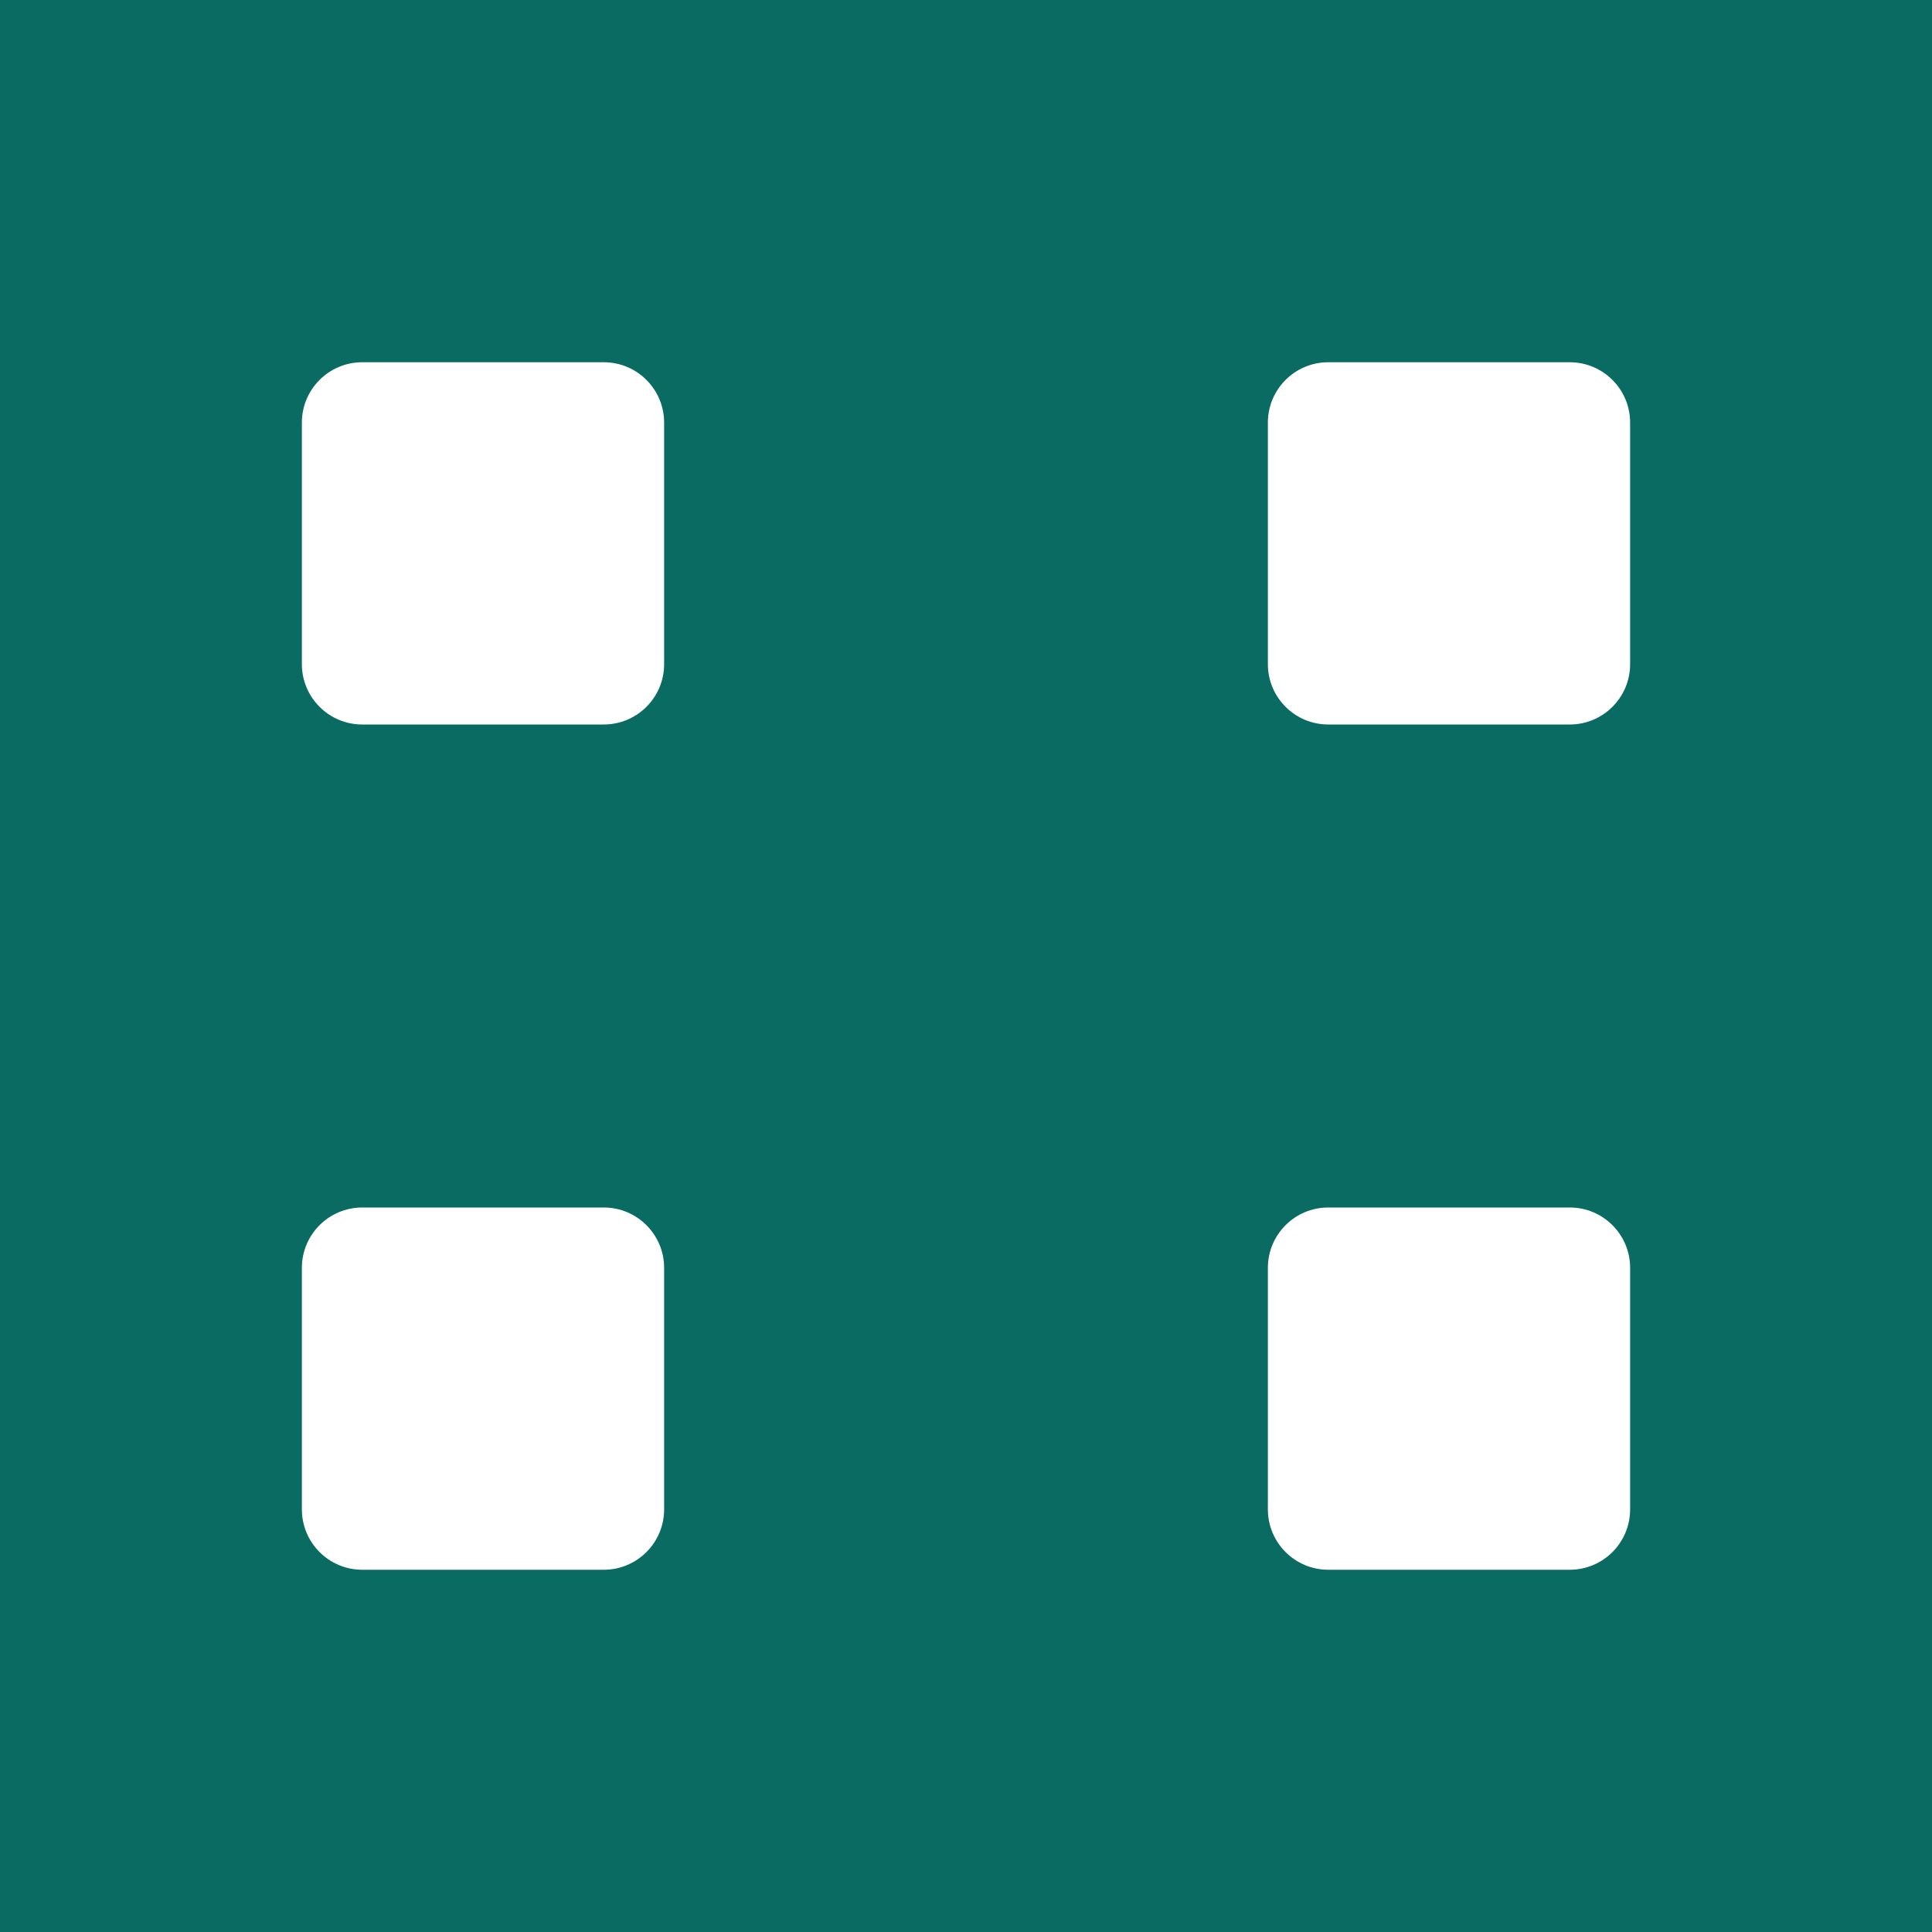
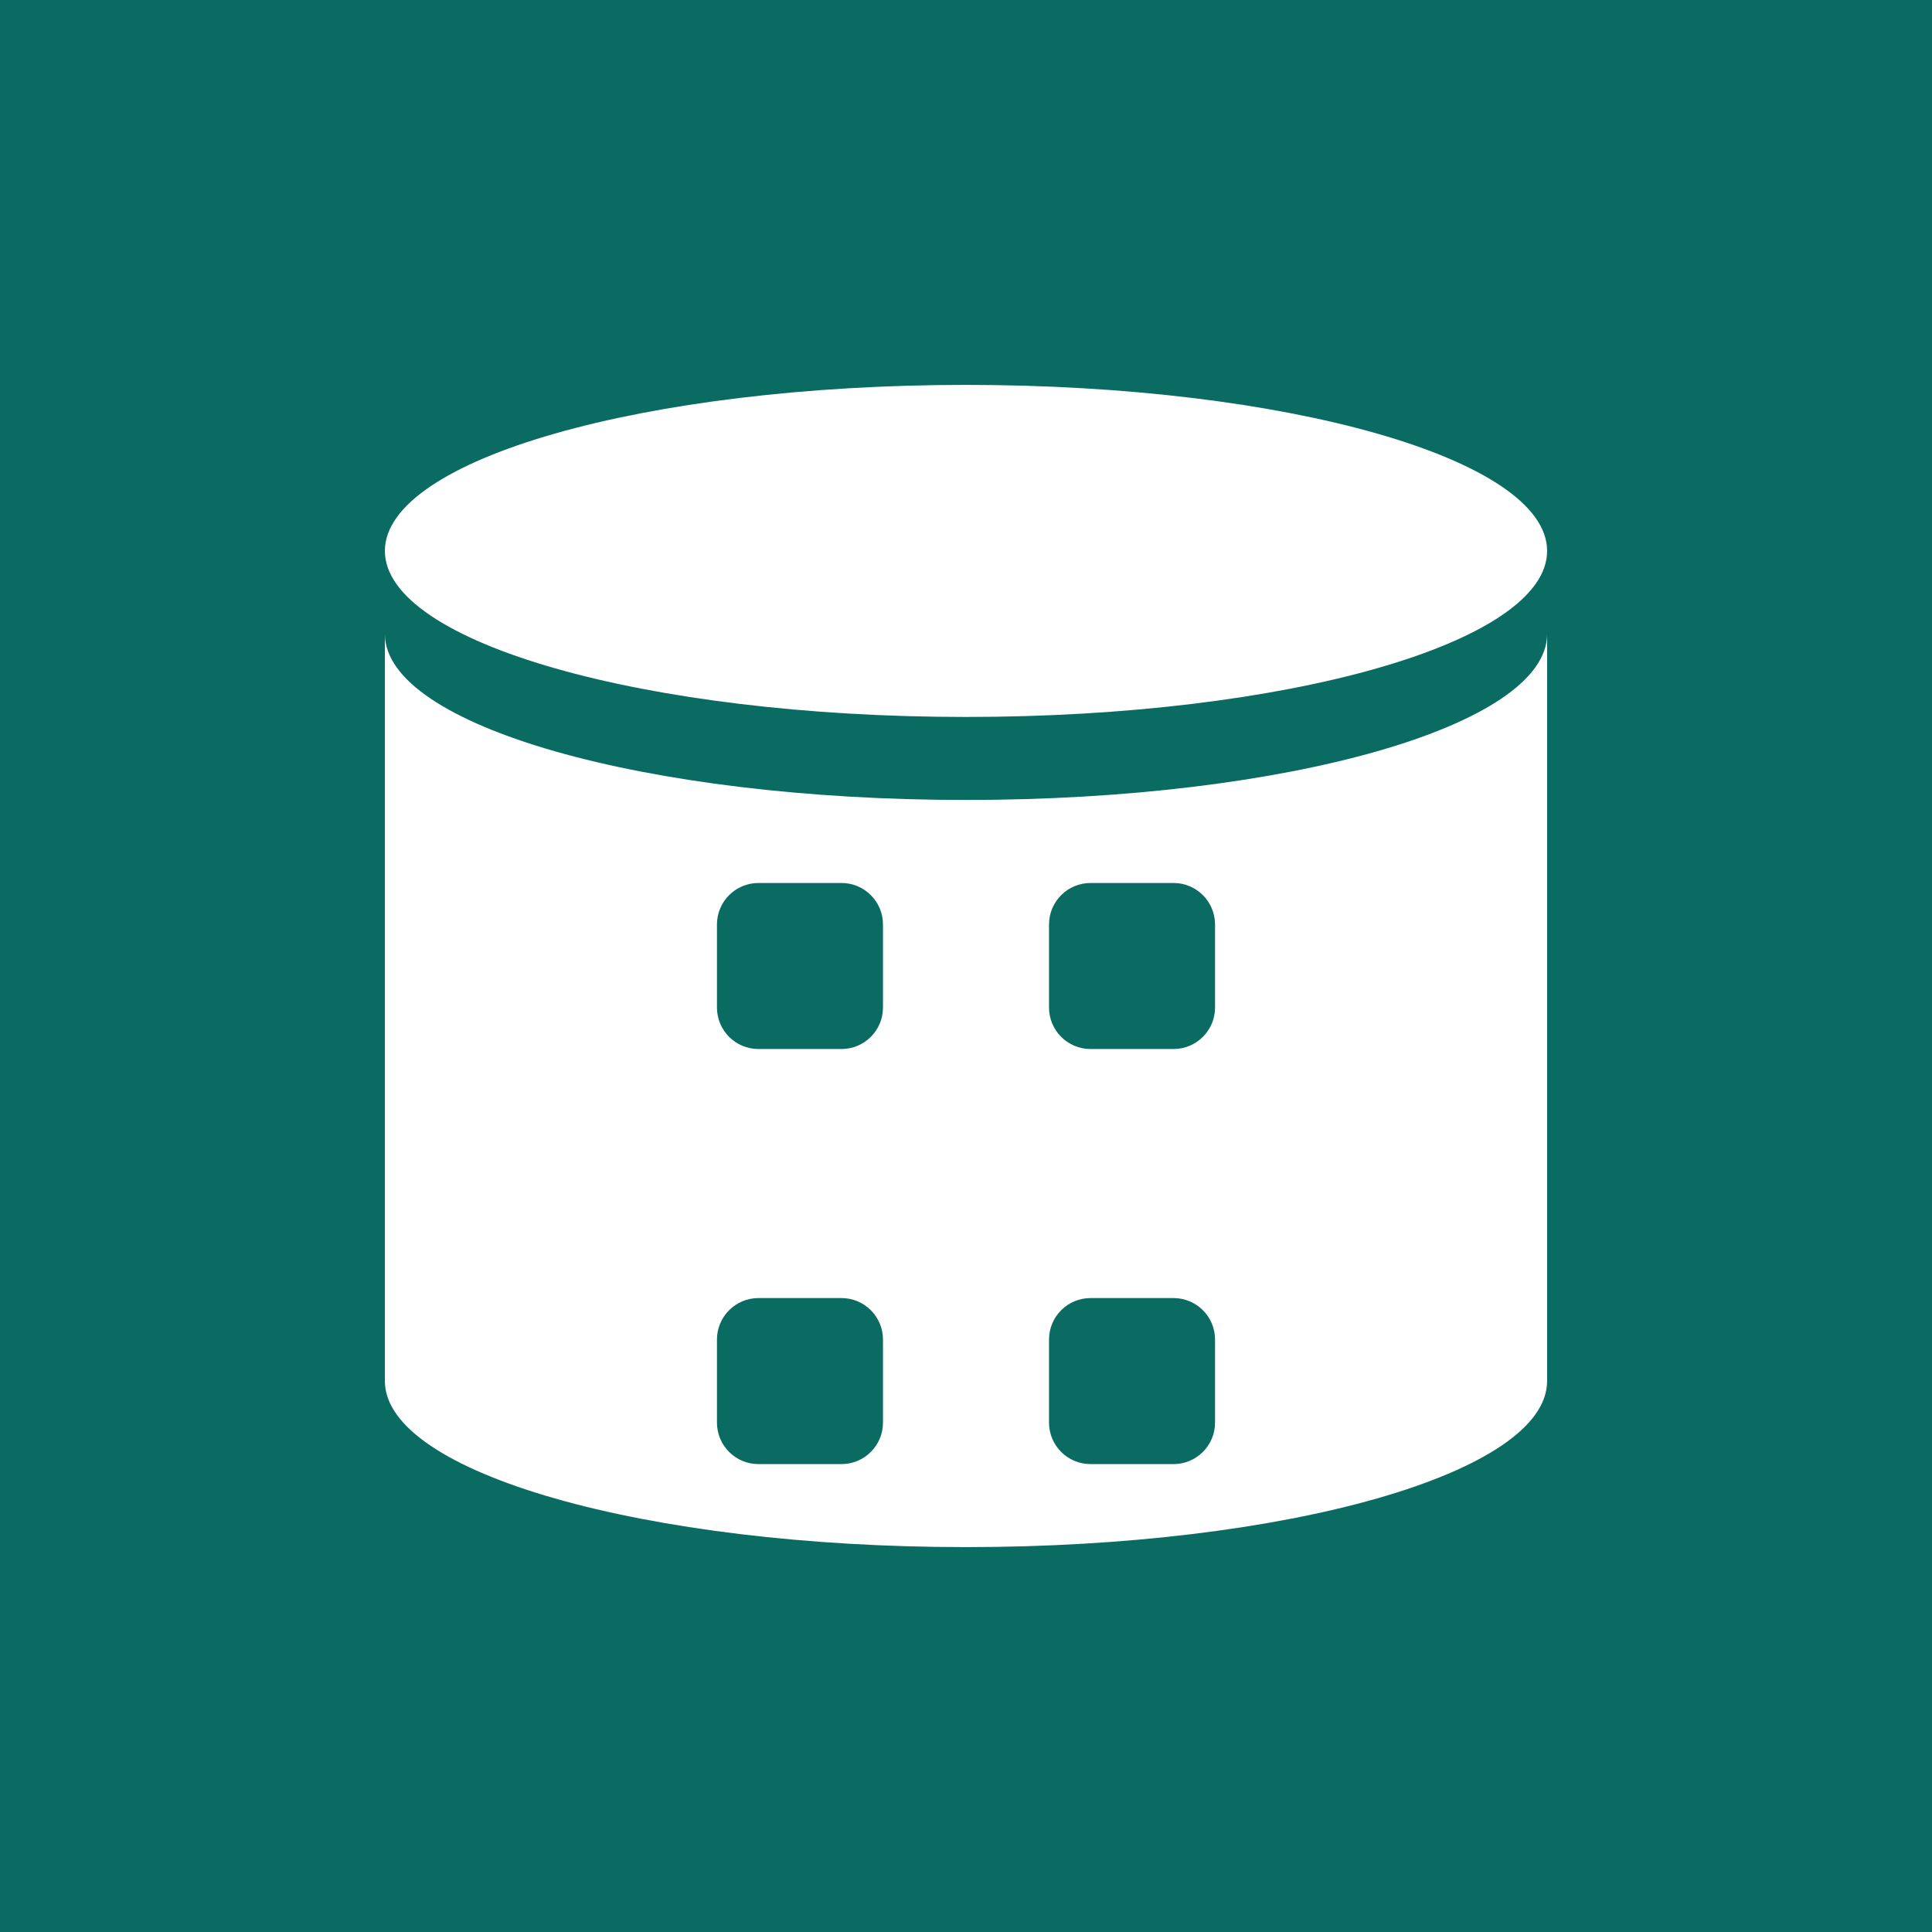
<svg xmlns="http://www.w3.org/2000/svg" viewBox="0 0 256 256">
  <rect width="256" height="256" fill="#0a6b63" />
-   <path fill="#ffffff" d="M48 48h32a8 8 0 0 1 8 8v32a8 8 0 0 1-8 8h-32a8 8 0 0 1-8-8v-32a8 8 0 0 1 8-8ZM176 48h32a8 8 0 0 1 8 8v32a8 8 0 0 1-8 8h-32a8 8 0 0 1-8-8v-32a8 8 0 0 1 8-8ZM48 160h32a8 8 0 0 1 8 8v32a8 8 0 0 1-8 8h-32a8 8 0 0 1-8-8v-32a8 8 0 0 1 8-8ZM176 160h32a8 8 0 0 1 8 8v32a8 8 0 0 1-8 8h-32a8 8 0 0 1-8-8v-32a8 8 0 0 1 8-8Z" />
+   <path transform="translate(40 40) scale(0.6875)" fill="#ffffff" fill-rule="evenodd" d="M16.0 48a112.0 32 0 1 0 224.0 0a112.0 32 0 1 0 -224.0 0ZM16 64A112.0 32 0 0 0 240 64V208A112.0 32 0 0 1 16 208ZM88 112h16a8 8 0 0 1 8 8v16a8 8 0 0 1-8 8h-16a8 8 0 0 1-8-8v-16a8 8 0 0 1 8-8ZM152 112h16a8 8 0 0 1 8 8v16a8 8 0 0 1-8 8h-16a8 8 0 0 1-8-8v-16a8 8 0 0 1 8-8ZM88 192h16a8 8 0 0 1 8 8v16a8 8 0 0 1-8 8h-16a8 8 0 0 1-8-8v-16a8 8 0 0 1 8-8ZM152 192h16a8 8 0 0 1 8 8v16a8 8 0 0 1-8 8h-16a8 8 0 0 1-8-8v-16a8 8 0 0 1 8-8Z" />
</svg>
